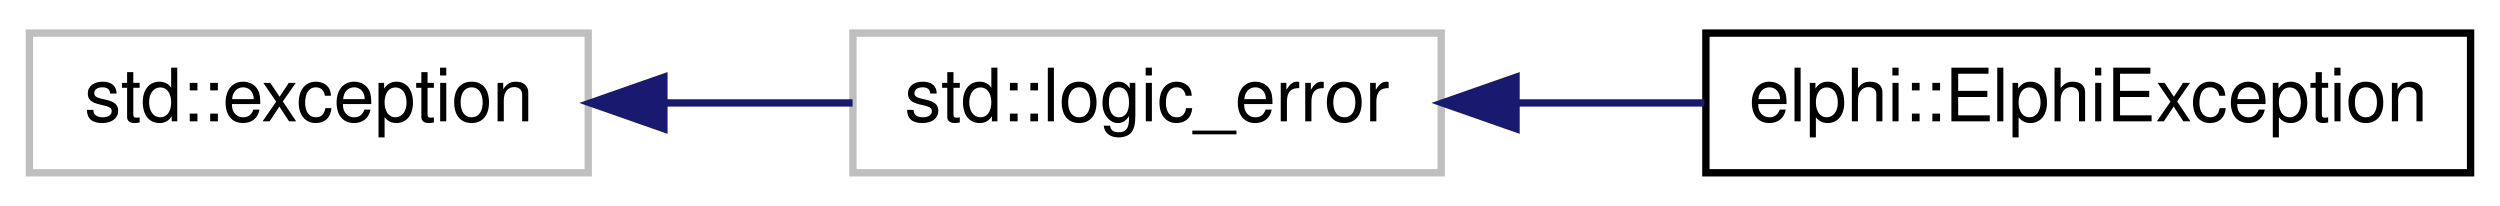
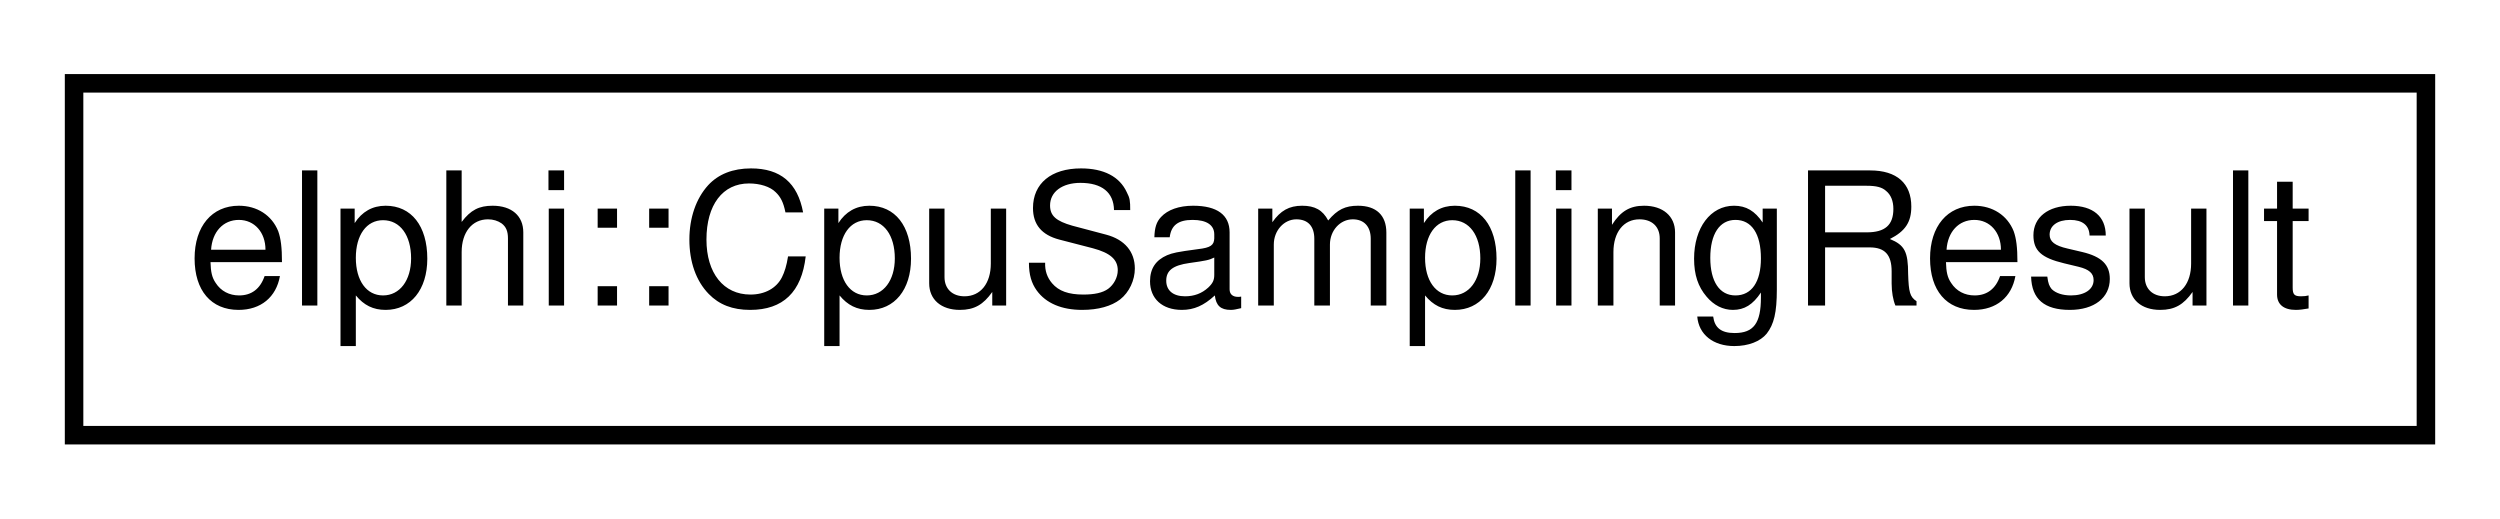
- <svg xmlns="http://www.w3.org/2000/svg" xmlns:xlink="http://www.w3.org/1999/xlink" width="340pt" height="28pt" viewBox="0.00 0.00 340.00 28.00">
+ <svg xmlns="http://www.w3.org/2000/svg" xmlns:xlink="http://www.w3.org/1999/xlink" width="135pt" height="28pt" viewBox="0.00 0.00 135.00 28.00">
  <g id="graph0" class="graph" transform="scale(1 1) rotate(0) translate(4 24)">
    <g id="node1" class="node">
      <g id="a_node1">
-         <a xlink:title=" ">
-           <polygon fill="none" stroke="#bfbfbf" points="0,-0.5 0,-19.5 76,-19.5 76,-0.5 0,-0.5" />
-           <text text-anchor="middle" x="38" y="-7.5" font-family="Helvetica,sans-Serif" font-size="10.00">std::exception</text>
+         <a xlink:href="structelphi_1_1CpuSamplingResult.html" target="_top" xlink:title=" ">
+           <polygon fill="none" stroke="black" points="0,-0.5 0,-19.5 127,-19.5 127,-0.5 0,-0.5" />
+           <text text-anchor="middle" x="63.5" y="-7.5" font-family="Helvetica,sans-Serif" font-size="10.00">elphi::CpuSamplingResult</text>
        </a>
      </g>
    </g>
-     <g id="node2" class="node">
-       <g id="a_node2">
-         <a xlink:title=" ">
-           <polygon fill="none" stroke="#bfbfbf" points="112,-0.5 112,-19.5 192,-19.5 192,-0.5 112,-0.5" />
-           <text text-anchor="middle" x="152" y="-7.5" font-family="Helvetica,sans-Serif" font-size="10.00">std::logic_error</text>
-         </a>
-       </g>
-     </g>
-     <g id="edge1" class="edge">
-       <path fill="none" stroke="midnightblue" d="M86.47,-10C94.96,-10 103.73,-10 111.95,-10" />
-       <polygon fill="midnightblue" stroke="midnightblue" points="86.29,-6.5 76.29,-10 86.29,-13.5 86.29,-6.5" />
-     </g>
-     <g id="node3" class="node">
-       <g id="a_node3">
-         <a xlink:href="classelphi_1_1ElphiException.html" target="_top" xlink:title="Base exception class for ElPhi project.">
-           <polygon fill="none" stroke="black" points="228,-0.5 228,-19.5 332,-19.5 332,-0.5 228,-0.5" />
-           <text text-anchor="middle" x="280" y="-7.5" font-family="Helvetica,sans-Serif" font-size="10.00">elphi::ElphiException</text>
-         </a>
-       </g>
-     </g>
-     <g id="edge2" class="edge">
-       <path fill="none" stroke="midnightblue" d="M202.21,-10C210.6,-10 219.34,-10 227.79,-10" />
-       <polygon fill="midnightblue" stroke="midnightblue" points="202.18,-6.5 192.18,-10 202.18,-13.5 202.18,-6.5" />
-     </g>
  </g>
</svg>
